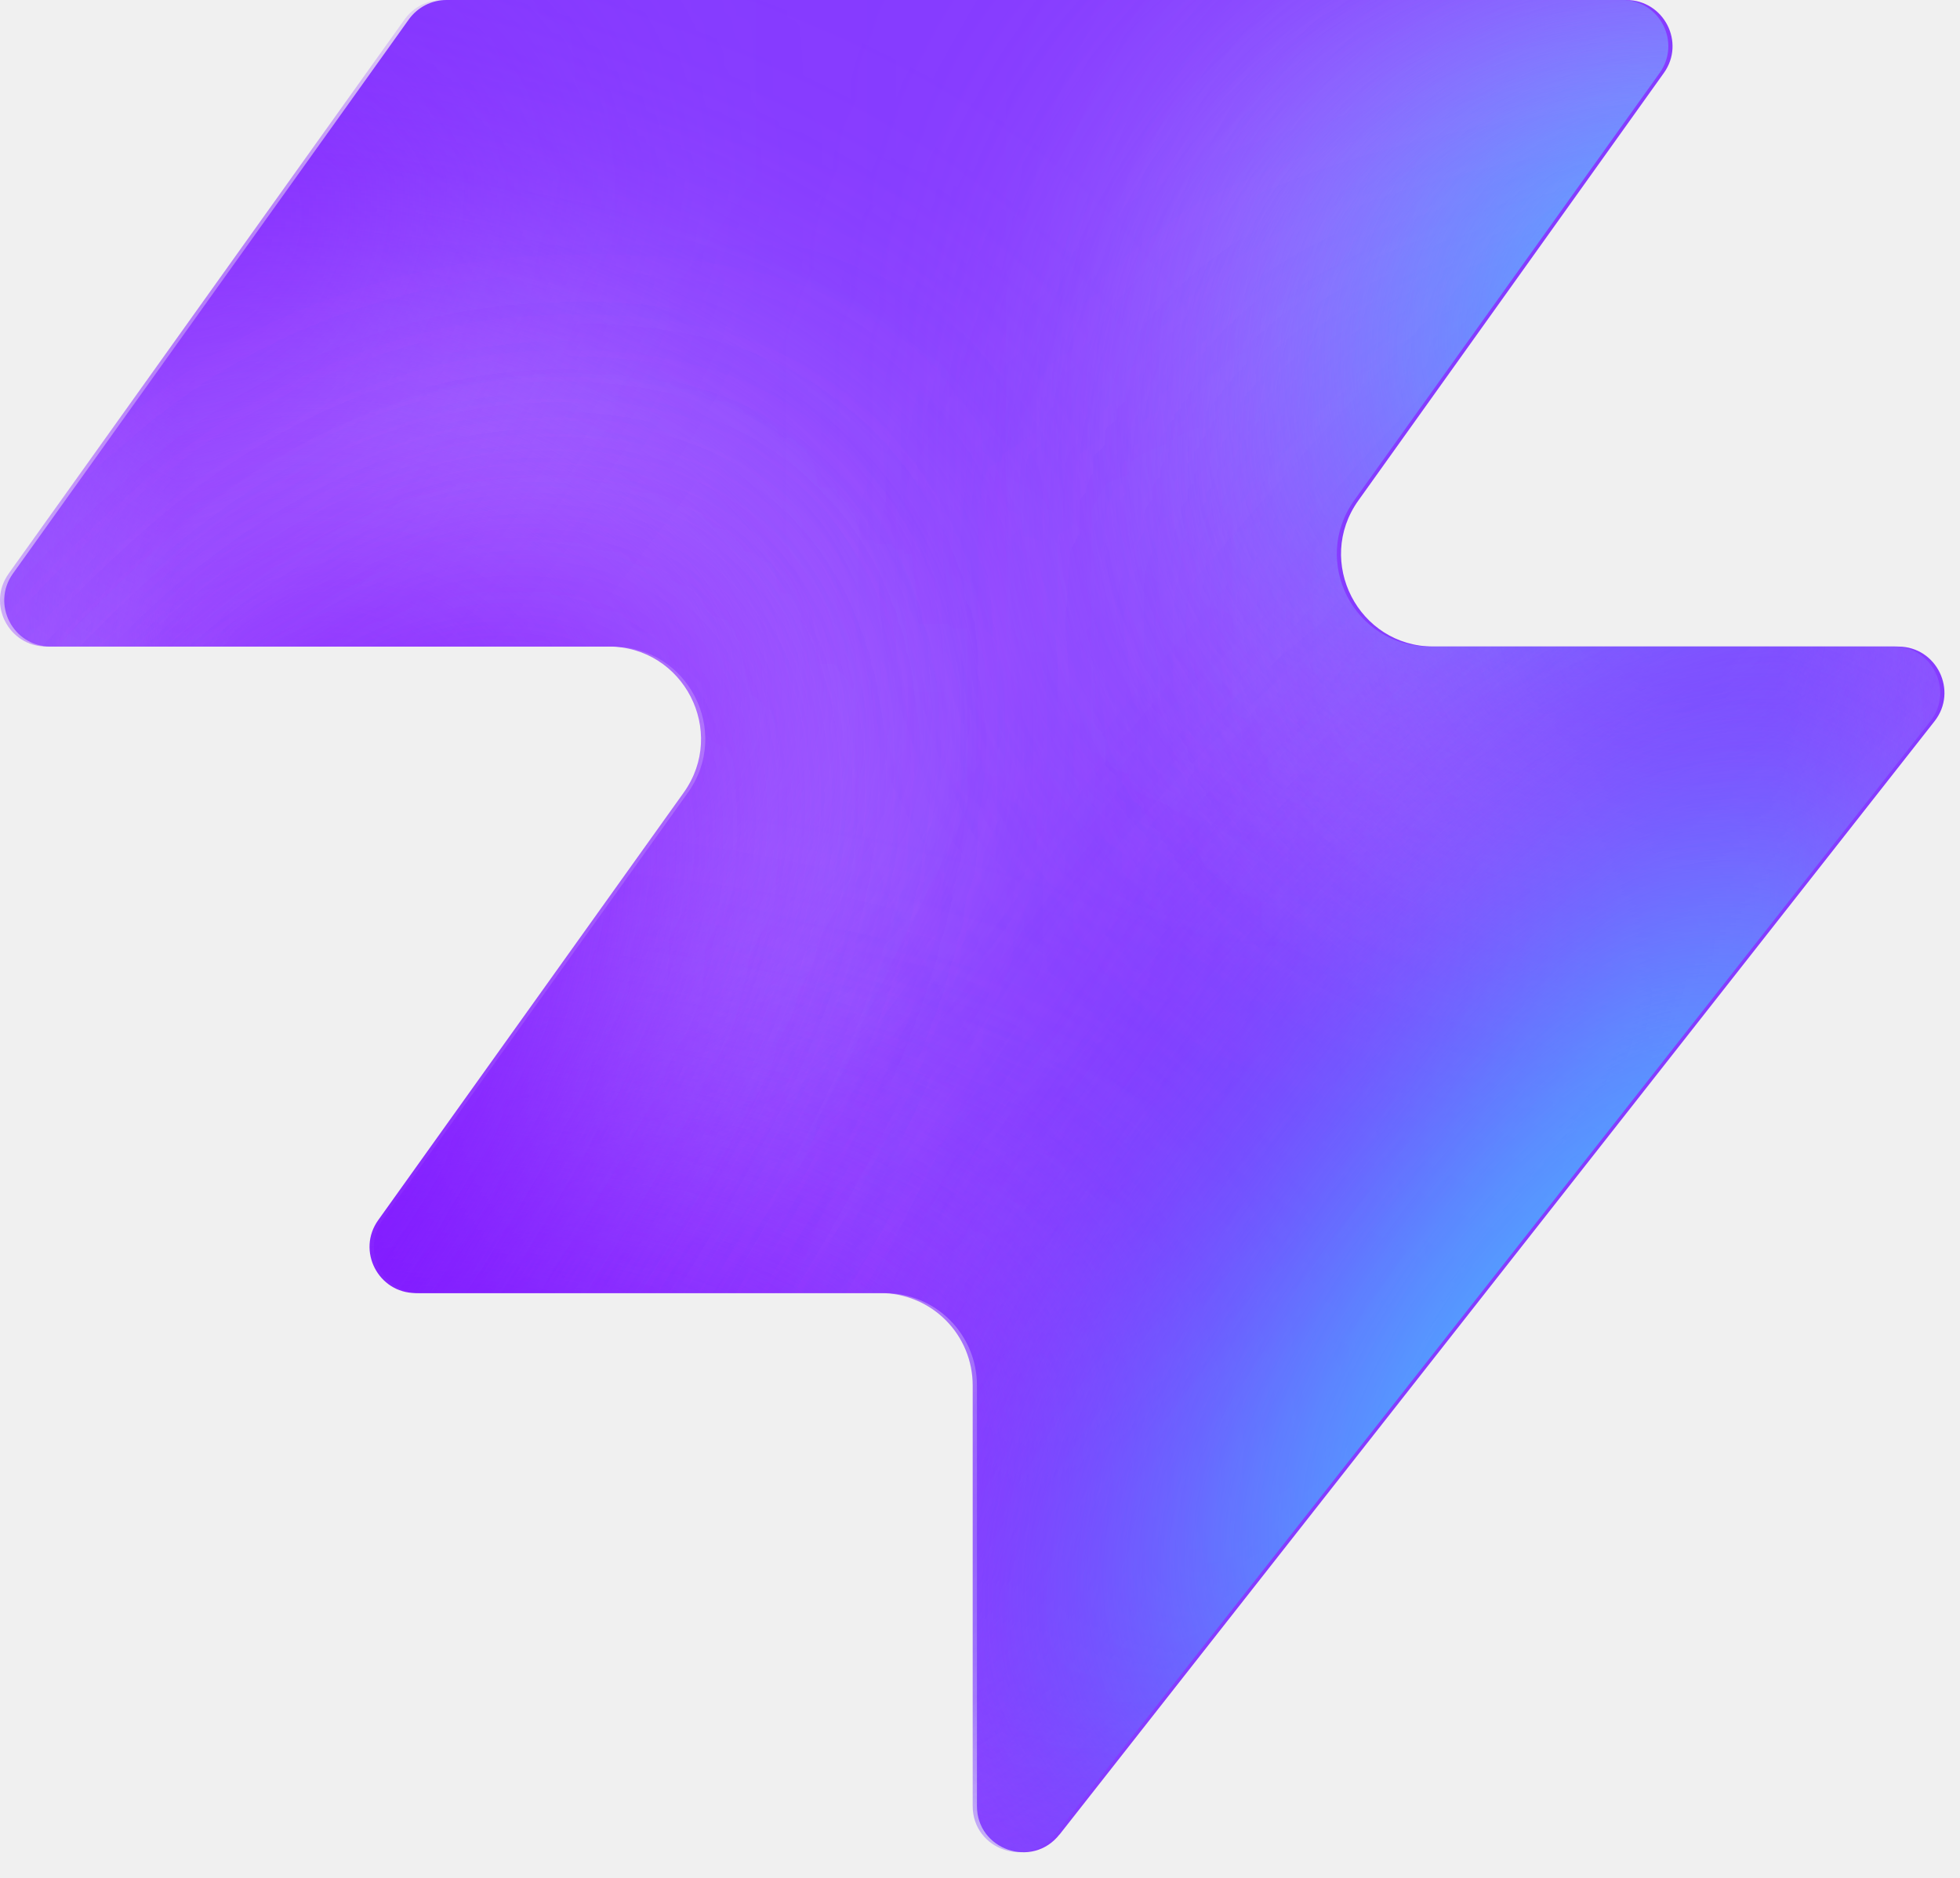
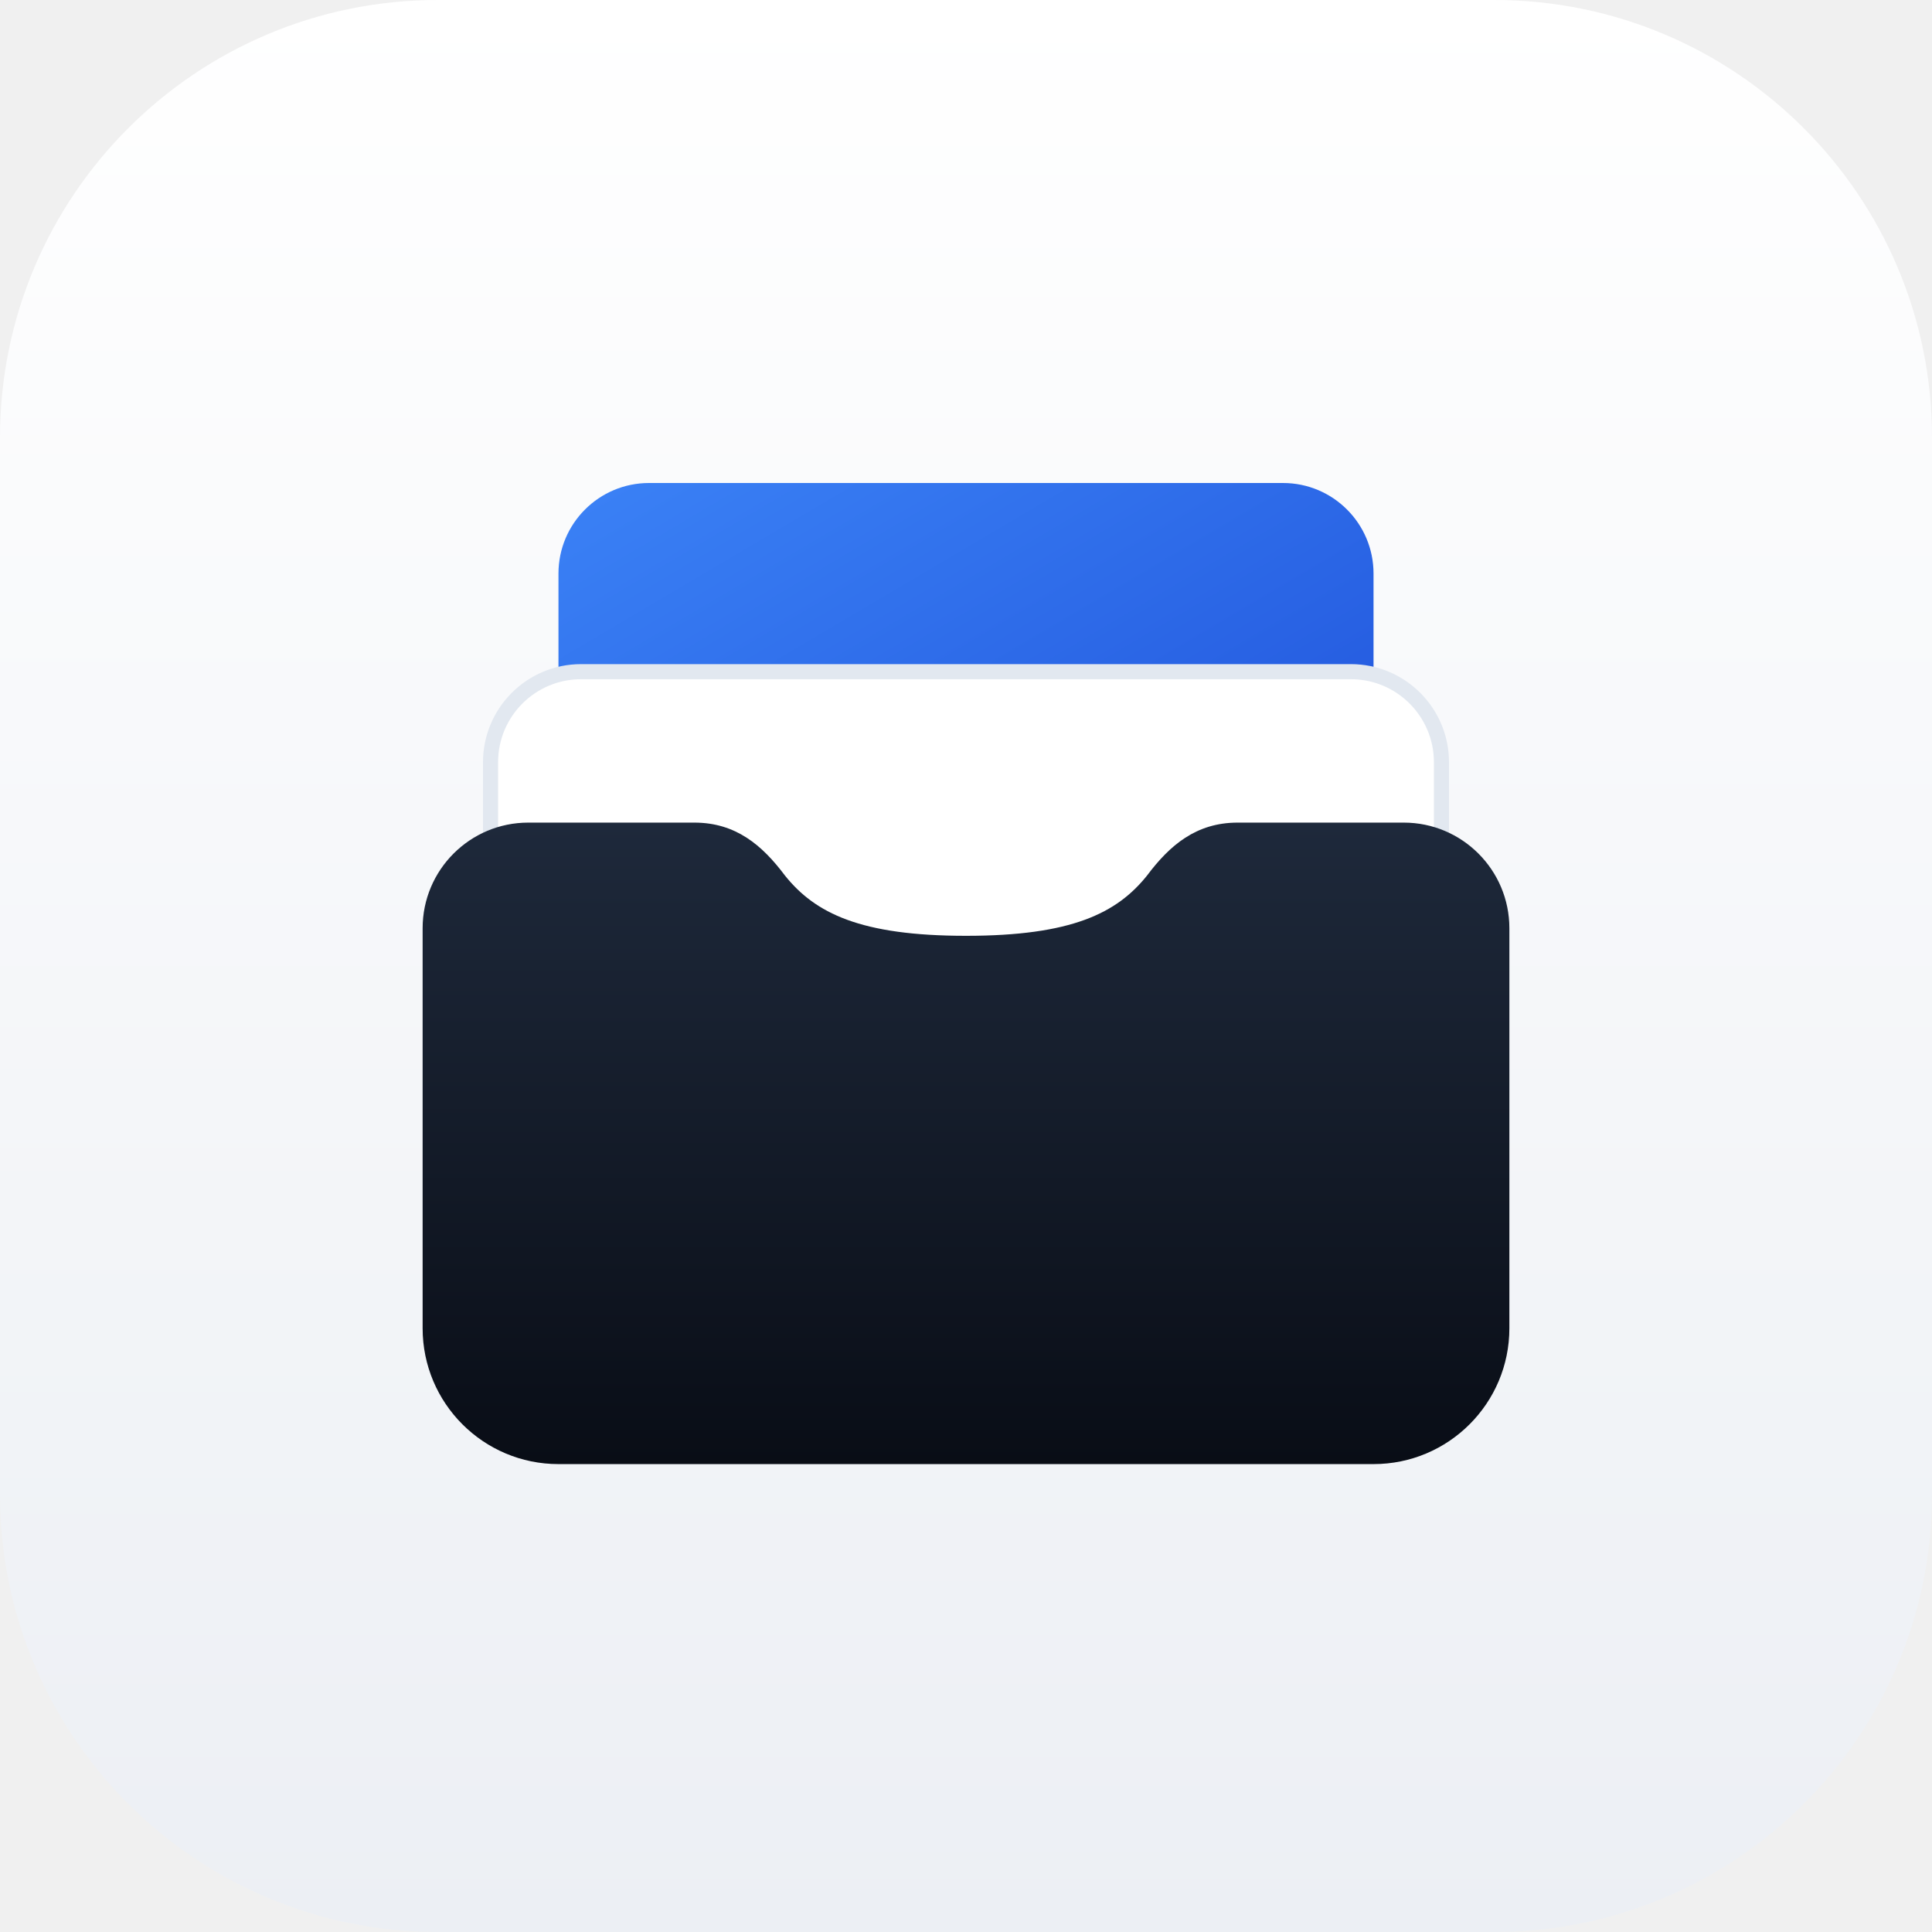
- <svg xmlns="http://www.w3.org/2000/svg" width="48" height="46" fill="none" viewBox="0 0 48 46">
-   <path fill="#863bff" d="M25.946 44.938c-.664.845-2.021.375-2.021-.698V33.937a2.26 2.26 0 0 0-2.262-2.262H10.287c-.92 0-1.456-1.04-.92-1.788l7.48-10.471c1.07-1.497 0-3.578-1.842-3.578H1.237c-.92 0-1.456-1.04-.92-1.788L10.013.474c.214-.297.556-.474.92-.474h28.894c.92 0 1.456 1.04.92 1.788l-7.48 10.471c-1.07 1.498 0 3.579 1.842 3.579h11.377c.943 0 1.473 1.088.89 1.83L25.947 44.94z" style="fill:#863bff;fill:color(display-p3 .525 .23 1);fill-opacity:1" />
-   <mask id="a" width="48" height="46" x="0" y="0" maskUnits="userSpaceOnUse" style="mask-type:alpha">
-     <path fill="#000" d="M25.842 44.938c-.664.844-2.021.375-2.021-.698V33.937a2.26 2.26 0 0 0-2.262-2.262H10.183c-.92 0-1.456-1.04-.92-1.788l7.48-10.471c1.07-1.498 0-3.579-1.842-3.579H1.133c-.92 0-1.456-1.04-.92-1.787L9.91.473c.214-.297.556-.474.92-.474h28.894c.92 0 1.456 1.04.92 1.788l-7.48 10.471c-1.07 1.498 0 3.578 1.842 3.578h11.377c.943 0 1.473 1.088.89 1.832L25.843 44.94z" style="fill:#000;fill-opacity:1" />
-   </mask>
-   <g mask="url(#a)">
-     <g filter="url(#b)">
-       <ellipse cx="5.508" cy="14.704" fill="#ede6ff" rx="5.508" ry="14.704" style="fill:#ede6ff;fill:color(display-p3 .927 .903 1);fill-opacity:1" transform="matrix(.00324 1 1 -.00324 -4.47 31.516)" />
-     </g>
-     <g filter="url(#c)">
-       <ellipse cx="10.399" cy="29.851" fill="#ede6ff" rx="10.399" ry="29.851" style="fill:#ede6ff;fill:color(display-p3 .927 .903 1);fill-opacity:1" transform="matrix(.00324 1 1 -.00324 -39.328 7.883)" />
-     </g>
-     <g filter="url(#d)">
-       <ellipse cx="5.508" cy="30.487" fill="#7e14ff" rx="5.508" ry="30.487" style="fill:#7e14ff;fill:color(display-p3 .492 .077 1);fill-opacity:1" transform="rotate(89.814 -25.913 -14.639)scale(1 -1)" />
-     </g>
-     <g filter="url(#e)">
-       <ellipse cx="5.508" cy="30.599" fill="#7e14ff" rx="5.508" ry="30.599" style="fill:#7e14ff;fill:color(display-p3 .492 .077 1);fill-opacity:1" transform="rotate(89.814 -32.644 -3.334)scale(1 -1)" />
-     </g>
-     <g filter="url(#f)">
-       <ellipse cx="5.508" cy="30.599" fill="#7e14ff" rx="5.508" ry="30.599" style="fill:#7e14ff;fill:color(display-p3 .492 .077 1);fill-opacity:1" transform="matrix(.00324 1 1 -.00324 -34.34 30.47)" />
-     </g>
-     <g filter="url(#g)">
-       <ellipse cx="14.072" cy="22.078" fill="#ede6ff" rx="14.072" ry="22.078" style="fill:#ede6ff;fill:color(display-p3 .927 .903 1);fill-opacity:1" transform="rotate(93.35 24.506 48.493)scale(-1 1)" />
-     </g>
-     <g filter="url(#h)">
-       <ellipse cx="3.47" cy="21.501" fill="#7e14ff" rx="3.47" ry="21.501" style="fill:#7e14ff;fill:color(display-p3 .492 .077 1);fill-opacity:1" transform="rotate(89.009 28.708 47.59)scale(-1 1)" />
-     </g>
-     <g filter="url(#i)">
-       <ellipse cx="3.47" cy="21.501" fill="#7e14ff" rx="3.47" ry="21.501" style="fill:#7e14ff;fill:color(display-p3 .492 .077 1);fill-opacity:1" transform="rotate(89.009 28.708 47.59)scale(-1 1)" />
-     </g>
-     <g filter="url(#j)">
-       <ellipse cx=".387" cy="8.972" fill="#7e14ff" rx="4.407" ry="29.108" style="fill:#7e14ff;fill:color(display-p3 .492 .077 1);fill-opacity:1" transform="rotate(39.51 .387 8.972)" />
-     </g>
-     <g filter="url(#k)">
-       <ellipse cx="47.523" cy="-6.092" fill="#7e14ff" rx="4.407" ry="29.108" style="fill:#7e14ff;fill:color(display-p3 .492 .077 1);fill-opacity:1" transform="rotate(37.892 47.523 -6.092)" />
-     </g>
-     <g filter="url(#l)">
-       <ellipse cx="41.412" cy="6.333" fill="#47bfff" rx="5.971" ry="9.665" style="fill:#47bfff;fill:color(display-p3 .28 .748 1);fill-opacity:1" transform="rotate(37.892 41.412 6.333)" />
-     </g>
-     <g filter="url(#m)">
-       <ellipse cx="-1.879" cy="38.332" fill="#7e14ff" rx="4.407" ry="29.108" style="fill:#7e14ff;fill:color(display-p3 .492 .077 1);fill-opacity:1" transform="rotate(37.892 -1.88 38.332)" />
-     </g>
-     <g filter="url(#n)">
-       <ellipse cx="-1.879" cy="38.332" fill="#7e14ff" rx="4.407" ry="29.108" style="fill:#7e14ff;fill:color(display-p3 .492 .077 1);fill-opacity:1" transform="rotate(37.892 -1.88 38.332)" />
-     </g>
-     <g filter="url(#o)">
-       <ellipse cx="35.651" cy="29.907" fill="#7e14ff" rx="4.407" ry="29.108" style="fill:#7e14ff;fill:color(display-p3 .492 .077 1);fill-opacity:1" transform="rotate(37.892 35.651 29.907)" />
-     </g>
-     <g filter="url(#p)">
-       <ellipse cx="38.418" cy="32.4" fill="#47bfff" rx="5.971" ry="15.297" style="fill:#47bfff;fill:color(display-p3 .28 .748 1);fill-opacity:1" transform="rotate(37.892 38.418 32.4)" />
-     </g>
-   </g>
+ <svg xmlns="http://www.w3.org/2000/svg" viewBox="0 0 512 512" width="512" height="512">
  <defs>
-     <filter id="b" width="60.045" height="41.654" x="-19.77" y="16.149" color-interpolation-filters="sRGB" filterUnits="userSpaceOnUse">
-       <feFlood flood-opacity="0" result="BackgroundImageFix" />
-       <feBlend in="SourceGraphic" in2="BackgroundImageFix" result="shape" />
-       <feGaussianBlur result="effect1_foregroundBlur_2002_17158" stdDeviation="7.659" />
-     </filter>
-     <filter id="c" width="90.34" height="51.437" x="-54.613" y="-7.533" color-interpolation-filters="sRGB" filterUnits="userSpaceOnUse">
-       <feFlood flood-opacity="0" result="BackgroundImageFix" />
-       <feBlend in="SourceGraphic" in2="BackgroundImageFix" result="shape" />
-       <feGaussianBlur result="effect1_foregroundBlur_2002_17158" stdDeviation="7.659" />
-     </filter>
-     <filter id="d" width="79.355" height="29.4" x="-49.64" y="2.03" color-interpolation-filters="sRGB" filterUnits="userSpaceOnUse">
-       <feFlood flood-opacity="0" result="BackgroundImageFix" />
-       <feBlend in="SourceGraphic" in2="BackgroundImageFix" result="shape" />
-       <feGaussianBlur result="effect1_foregroundBlur_2002_17158" stdDeviation="4.596" />
-     </filter>
-     <filter id="e" width="79.579" height="29.4" x="-45.045" y="20.029" color-interpolation-filters="sRGB" filterUnits="userSpaceOnUse">
-       <feFlood flood-opacity="0" result="BackgroundImageFix" />
-       <feBlend in="SourceGraphic" in2="BackgroundImageFix" result="shape" />
-       <feGaussianBlur result="effect1_foregroundBlur_2002_17158" stdDeviation="4.596" />
-     </filter>
-     <filter id="f" width="79.579" height="29.4" x="-43.513" y="21.178" color-interpolation-filters="sRGB" filterUnits="userSpaceOnUse">
-       <feFlood flood-opacity="0" result="BackgroundImageFix" />
-       <feBlend in="SourceGraphic" in2="BackgroundImageFix" result="shape" />
-       <feGaussianBlur result="effect1_foregroundBlur_2002_17158" stdDeviation="4.596" />
-     </filter>
-     <filter id="g" width="74.749" height="58.852" x="15.756" y="-17.901" color-interpolation-filters="sRGB" filterUnits="userSpaceOnUse">
-       <feFlood flood-opacity="0" result="BackgroundImageFix" />
-       <feBlend in="SourceGraphic" in2="BackgroundImageFix" result="shape" />
-       <feGaussianBlur result="effect1_foregroundBlur_2002_17158" stdDeviation="7.659" />
-     </filter>
-     <filter id="h" width="61.377" height="25.362" x="23.548" y="2.284" color-interpolation-filters="sRGB" filterUnits="userSpaceOnUse">
-       <feFlood flood-opacity="0" result="BackgroundImageFix" />
-       <feBlend in="SourceGraphic" in2="BackgroundImageFix" result="shape" />
-       <feGaussianBlur result="effect1_foregroundBlur_2002_17158" stdDeviation="4.596" />
-     </filter>
-     <filter id="i" width="61.377" height="25.362" x="23.548" y="2.284" color-interpolation-filters="sRGB" filterUnits="userSpaceOnUse">
-       <feFlood flood-opacity="0" result="BackgroundImageFix" />
-       <feBlend in="SourceGraphic" in2="BackgroundImageFix" result="shape" />
-       <feGaussianBlur result="effect1_foregroundBlur_2002_17158" stdDeviation="4.596" />
-     </filter>
-     <filter id="j" width="56.045" height="63.649" x="-27.636" y="-22.853" color-interpolation-filters="sRGB" filterUnits="userSpaceOnUse">
-       <feFlood flood-opacity="0" result="BackgroundImageFix" />
-       <feBlend in="SourceGraphic" in2="BackgroundImageFix" result="shape" />
-       <feGaussianBlur result="effect1_foregroundBlur_2002_17158" stdDeviation="4.596" />
-     </filter>
-     <filter id="k" width="54.814" height="64.646" x="20.116" y="-38.415" color-interpolation-filters="sRGB" filterUnits="userSpaceOnUse">
-       <feFlood flood-opacity="0" result="BackgroundImageFix" />
-       <feBlend in="SourceGraphic" in2="BackgroundImageFix" result="shape" />
-       <feGaussianBlur result="effect1_foregroundBlur_2002_17158" stdDeviation="4.596" />
-     </filter>
-     <filter id="l" width="33.541" height="35.313" x="24.641" y="-11.323" color-interpolation-filters="sRGB" filterUnits="userSpaceOnUse">
-       <feFlood flood-opacity="0" result="BackgroundImageFix" />
-       <feBlend in="SourceGraphic" in2="BackgroundImageFix" result="shape" />
-       <feGaussianBlur result="effect1_foregroundBlur_2002_17158" stdDeviation="4.596" />
-     </filter>
-     <filter id="m" width="54.814" height="64.646" x="-29.286" y="6.009" color-interpolation-filters="sRGB" filterUnits="userSpaceOnUse">
-       <feFlood flood-opacity="0" result="BackgroundImageFix" />
-       <feBlend in="SourceGraphic" in2="BackgroundImageFix" result="shape" />
-       <feGaussianBlur result="effect1_foregroundBlur_2002_17158" stdDeviation="4.596" />
-     </filter>
-     <filter id="n" width="54.814" height="64.646" x="-29.286" y="6.009" color-interpolation-filters="sRGB" filterUnits="userSpaceOnUse">
-       <feFlood flood-opacity="0" result="BackgroundImageFix" />
-       <feBlend in="SourceGraphic" in2="BackgroundImageFix" result="shape" />
-       <feGaussianBlur result="effect1_foregroundBlur_2002_17158" stdDeviation="4.596" />
-     </filter>
-     <filter id="o" width="54.814" height="64.646" x="8.244" y="-2.416" color-interpolation-filters="sRGB" filterUnits="userSpaceOnUse">
-       <feFlood flood-opacity="0" result="BackgroundImageFix" />
-       <feBlend in="SourceGraphic" in2="BackgroundImageFix" result="shape" />
-       <feGaussianBlur result="effect1_foregroundBlur_2002_17158" stdDeviation="4.596" />
-     </filter>
-     <filter id="p" width="39.409" height="43.623" x="18.713" y="10.588" color-interpolation-filters="sRGB" filterUnits="userSpaceOnUse">
-       <feFlood flood-opacity="0" result="BackgroundImageFix" />
-       <feBlend in="SourceGraphic" in2="BackgroundImageFix" result="shape" />
-       <feGaussianBlur result="effect1_foregroundBlur_2002_17158" stdDeviation="4.596" />
-     </filter>
+     <linearGradient id="surface" x1="0%" y1="0%" x2="0%" y2="100%">
+       <stop offset="0%" stop-color="#FFFFFF" />
+       <stop offset="100%" stop-color="#ECEFF4" />
+     </linearGradient>
+     <linearGradient id="cobalt" x1="0%" y1="0%" x2="100%" y2="100%">
+       <stop offset="0%" stop-color="#3B82F6" />
+       <stop offset="100%" stop-color="#1D4ED8" />
+     </linearGradient>
+     <linearGradient id="obsidian" x1="0%" y1="0%" x2="0%" y2="100%">
+       <stop offset="0%" stop-color="#1E293B" />
+       <stop offset="100%" stop-color="#090D16" />
+     </linearGradient>
  </defs>
+   <rect width="512" height="512" rx="116" fill="url(#surface)" />
+   <rect x="148" y="128" width="216" height="128" rx="24" fill="url(#cobalt)" />
+   <rect x="130" y="178" width="252" height="112" rx="24" fill="#FFFFFF" stroke="#E2E8F0" stroke-width="4" />
+   <path d="M112 246 C112 230.536 124.536 218 140 218 L184 218 C195 218 202 224 208 232 C216 242 228 248 256 248 C284 248 296 242 304 232 C310 224 317 218 328 218 L372 218 C387.464 218 400 230.536 400 246 L400 352 C400 371.882 383.882 388 364 388 L148 388 C128.118 388 112 371.882 112 352 Z" fill="url(#obsidian)" />
</svg>
